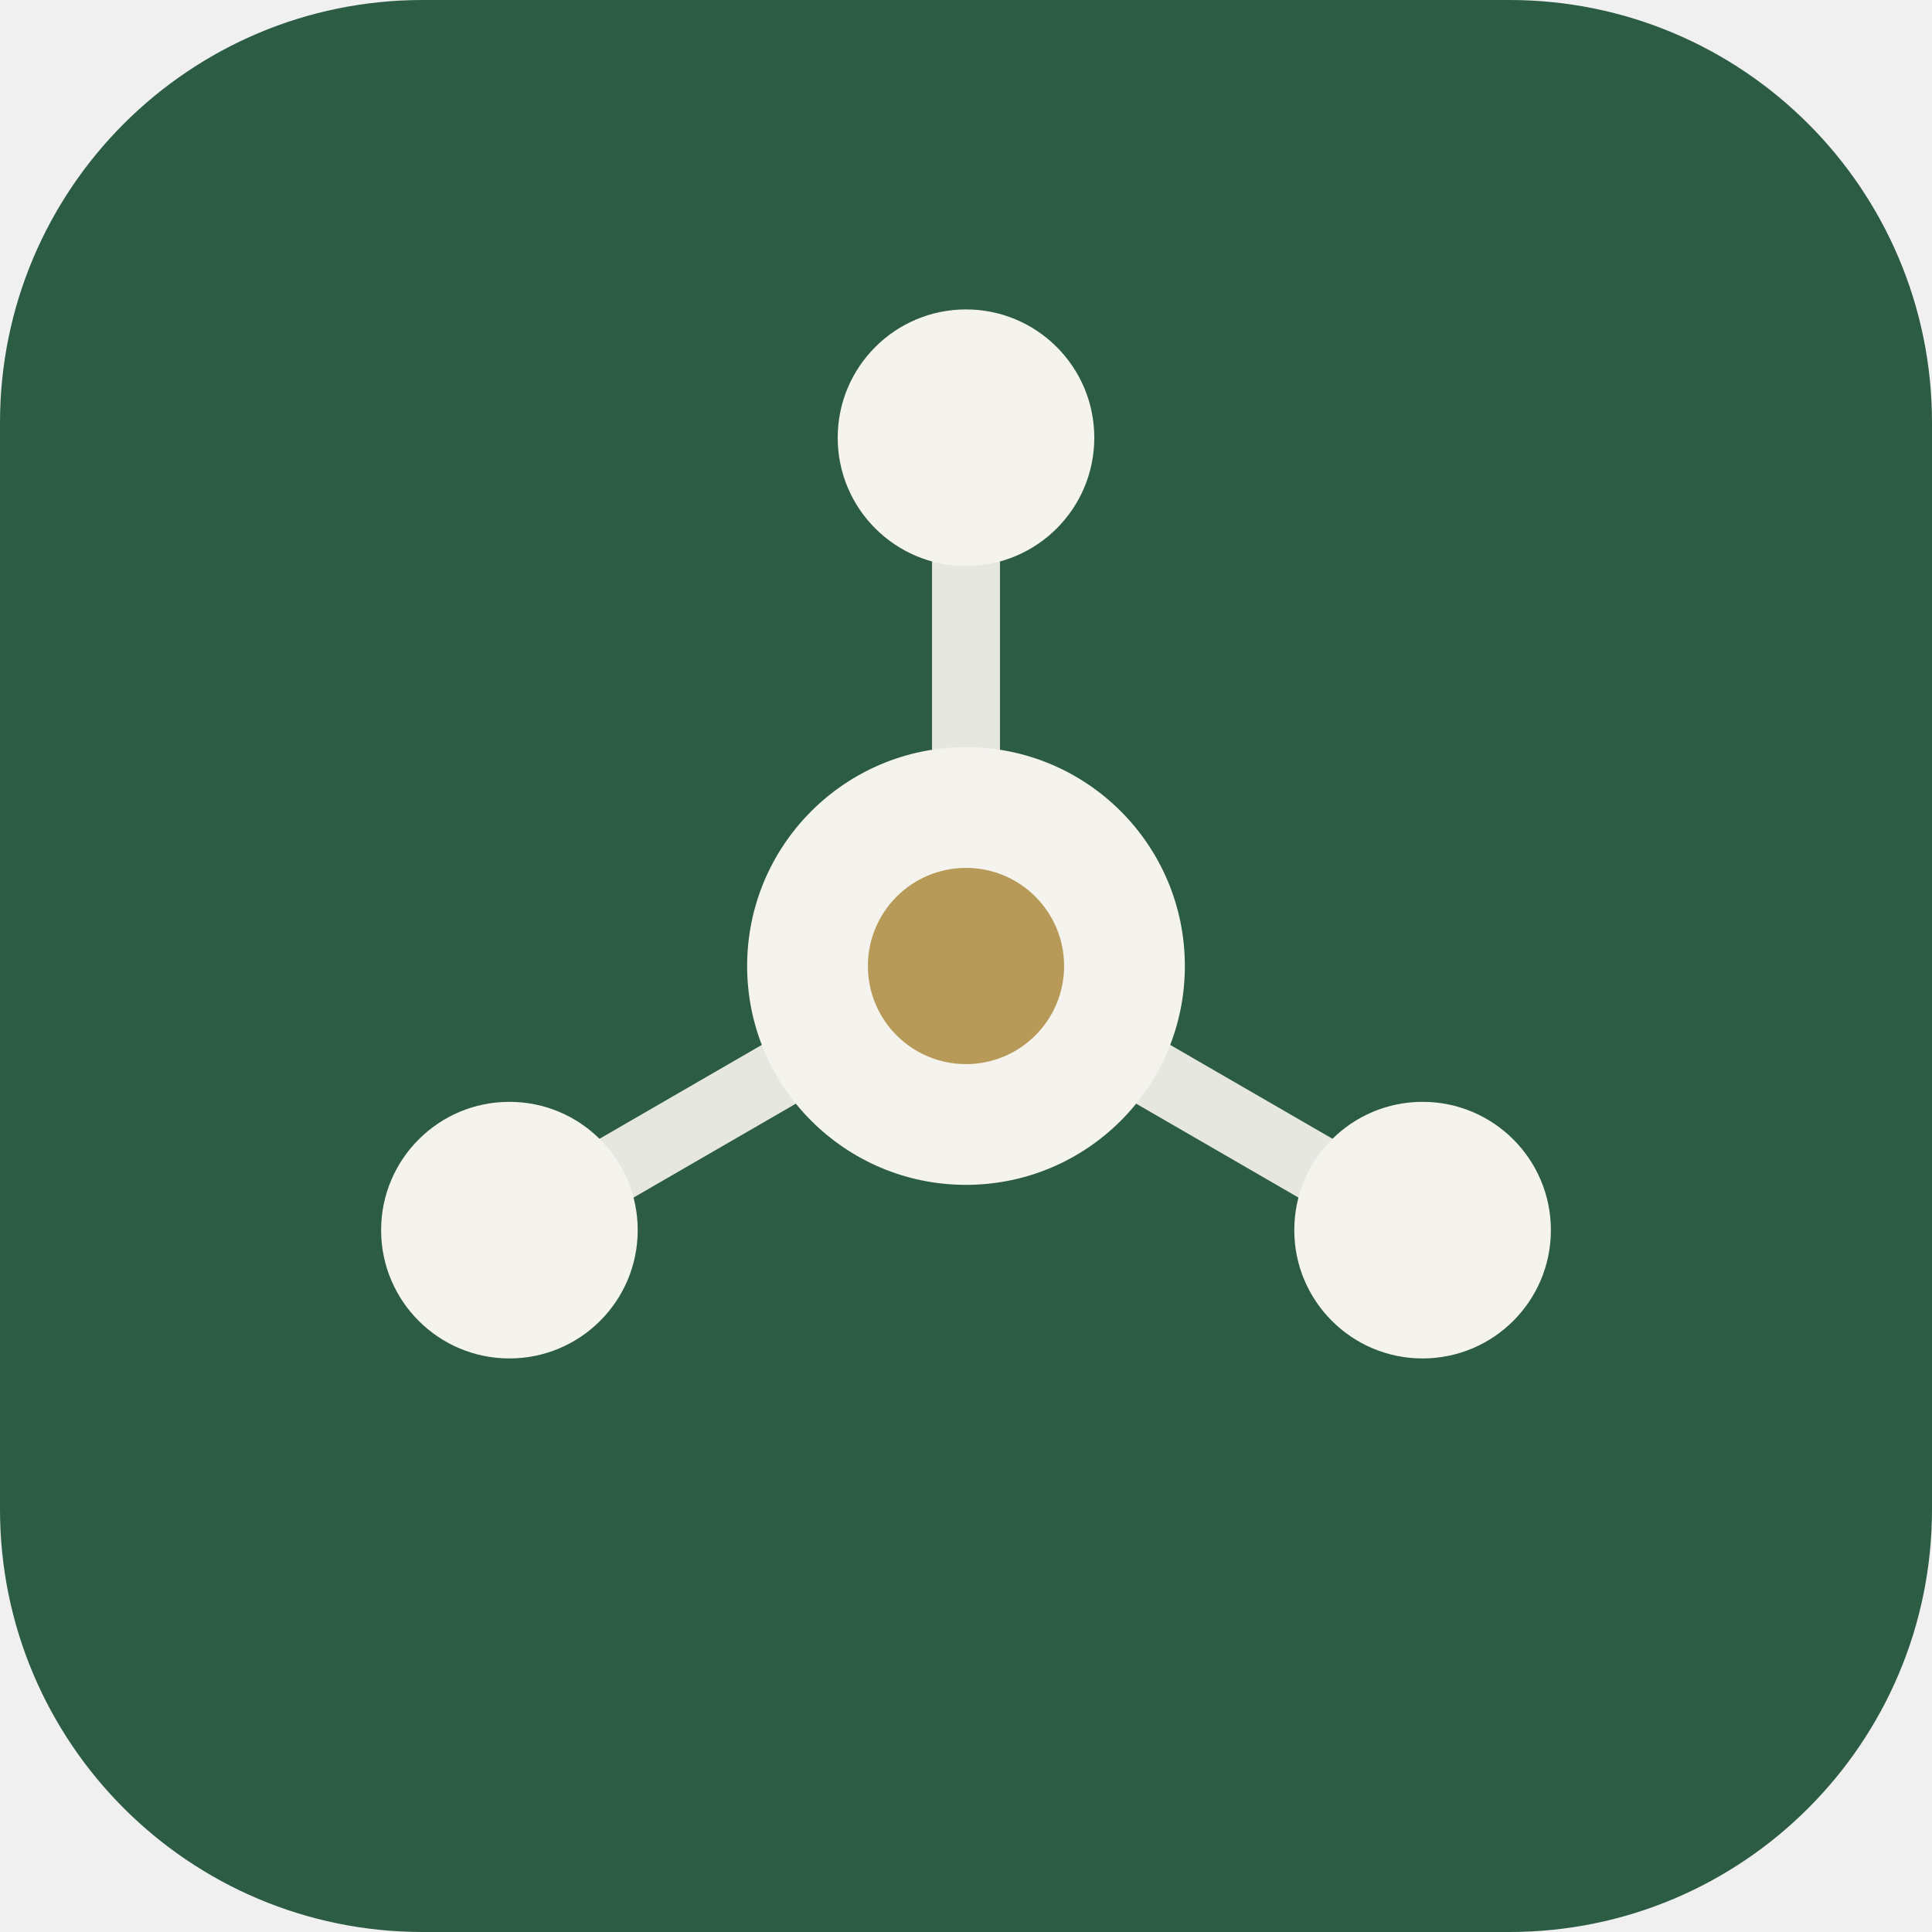
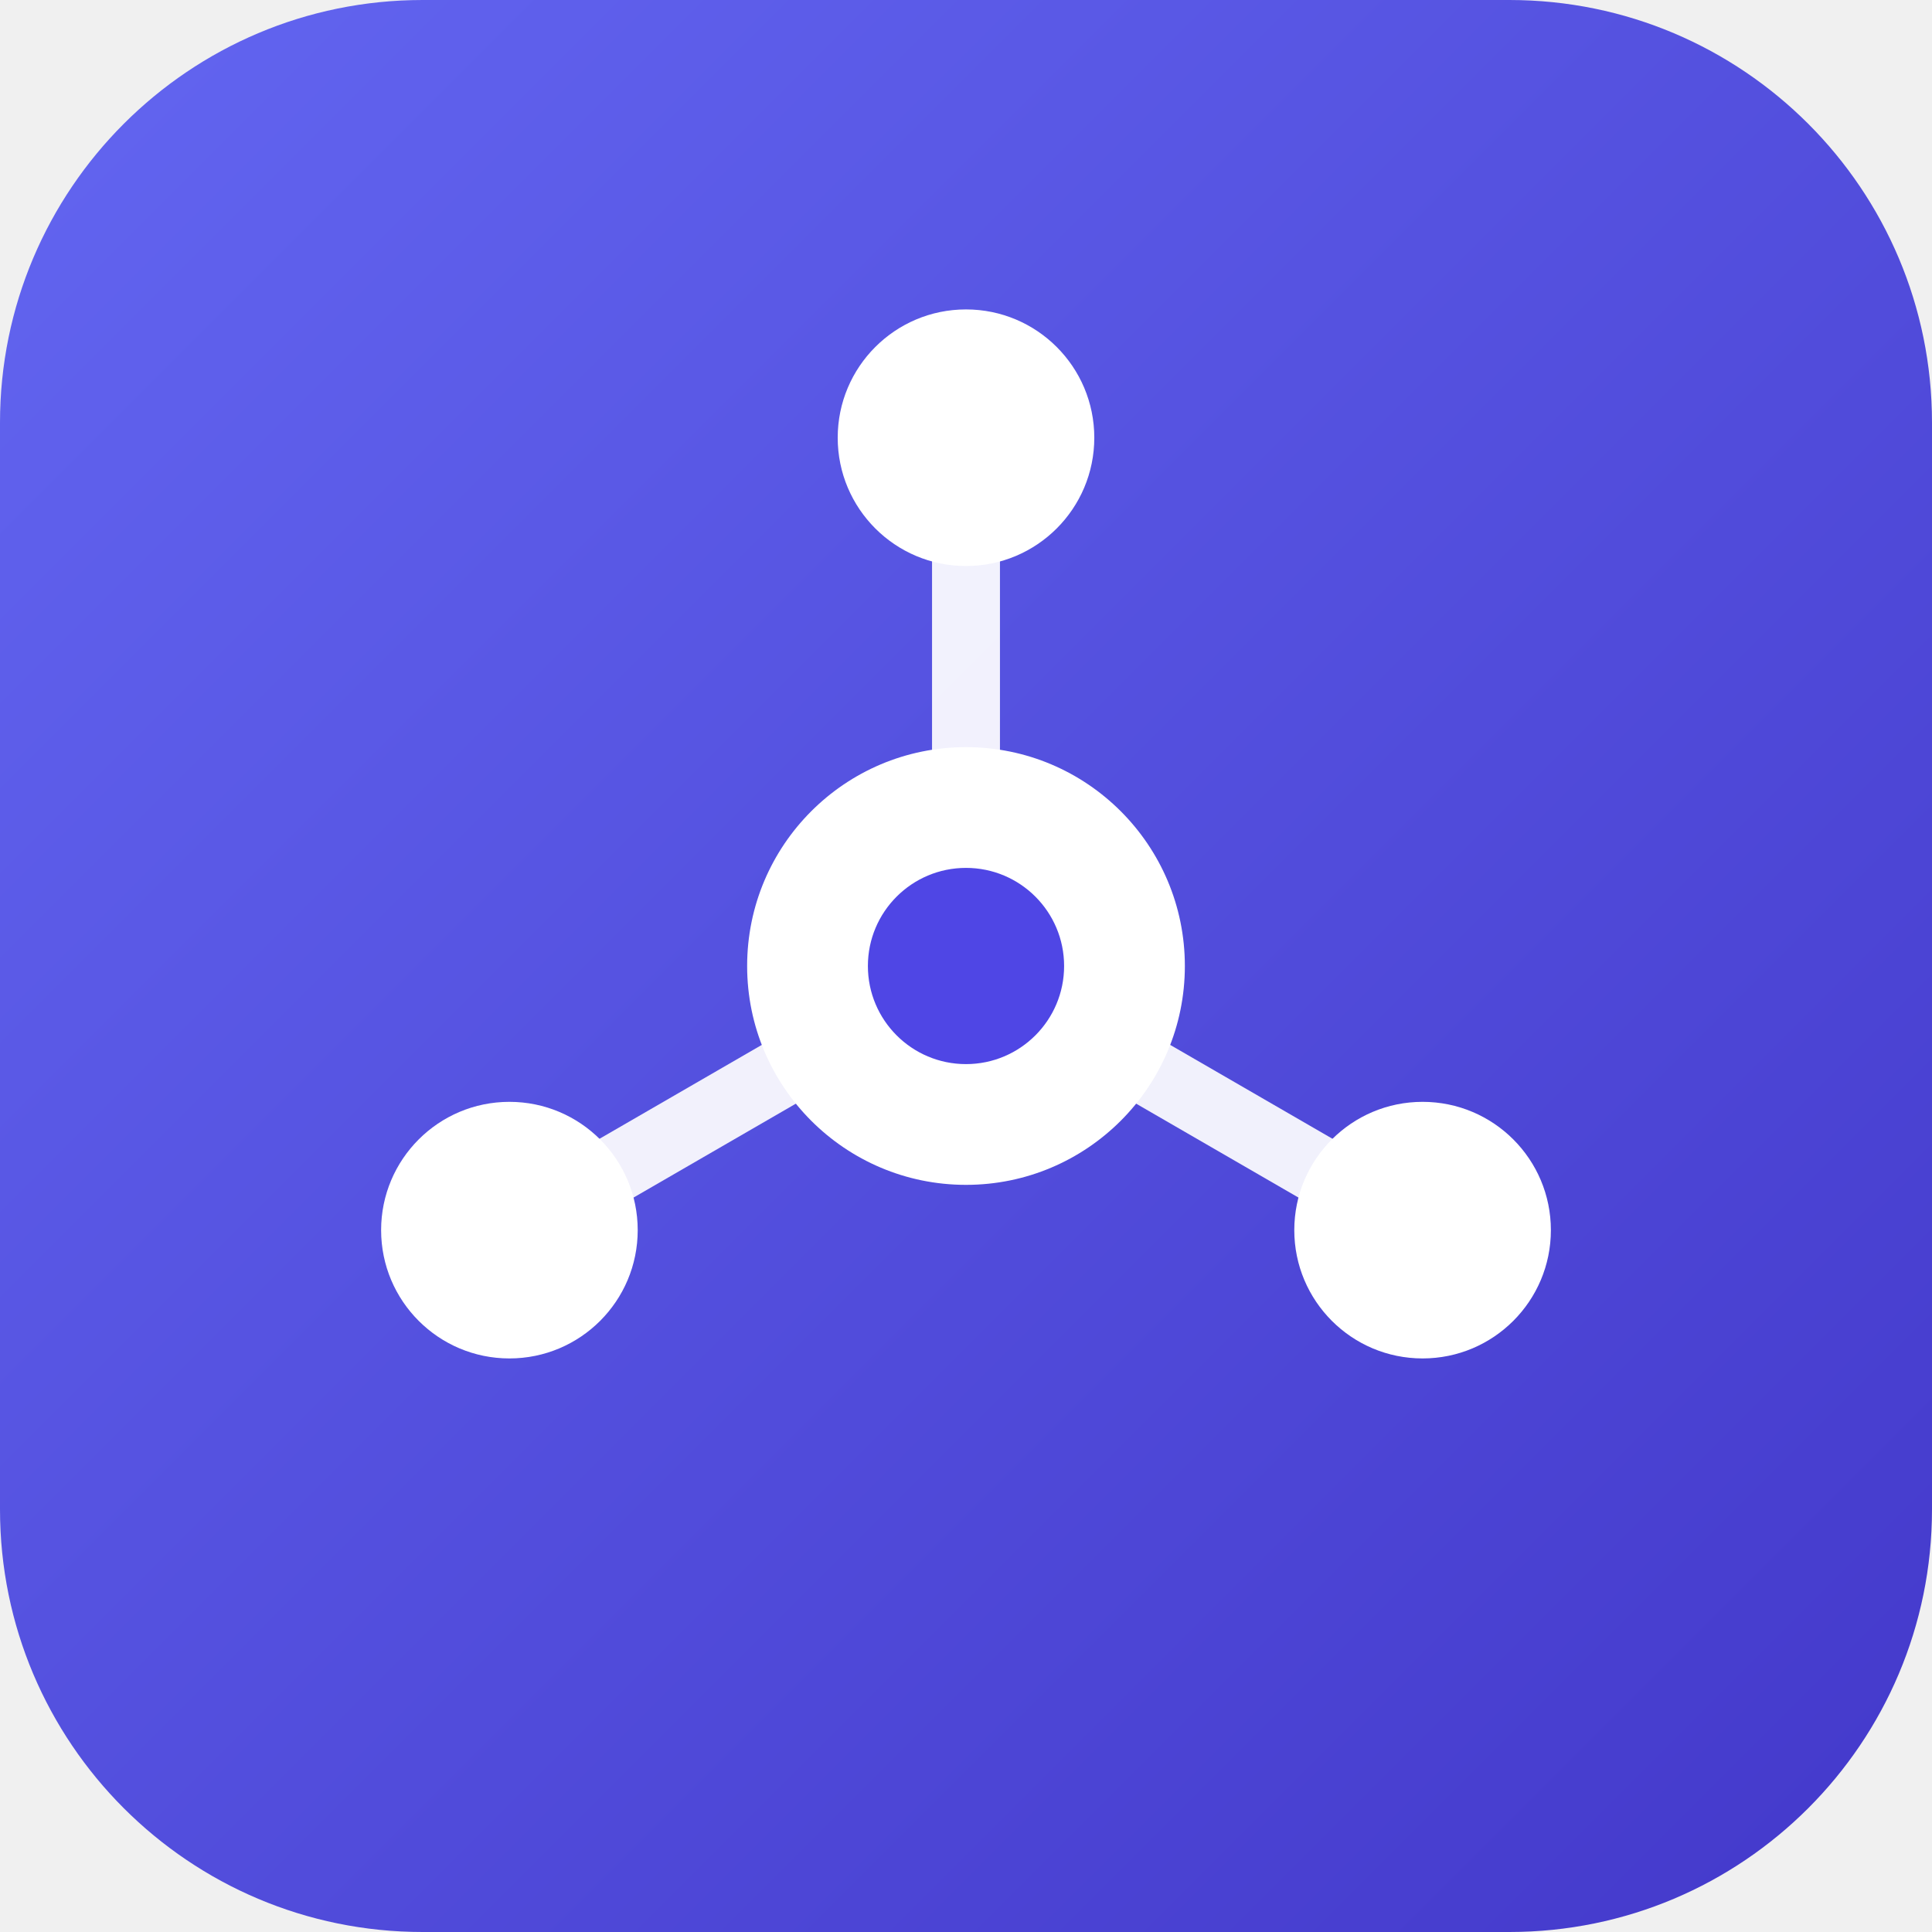
<svg xmlns="http://www.w3.org/2000/svg" viewBox="0 0 512 512" width="512" height="512" role="img" aria-label="SubSync">
-   <rect width="512" height="512" rx="112" fill="#2d5c45" />
-   <g stroke="#f5f3ee" stroke-width="18" stroke-linecap="round" opacity="0.92">
+   <defs>
+     <linearGradient id="bg" x1="0" y1="0" x2="1" y2="1">
+       <stop offset="0" stop-color="#6366F1" />
+       <stop offset="1" stop-color="#4338CA" />
+     </linearGradient>
+   </defs>
+   <rect width="512" height="512" rx="112" fill="url(#bg)" />
+   <g stroke="#FFFFFF" stroke-width="18" stroke-linecap="round" opacity="0.92">
    <line x1="256" y1="256" x2="256" y2="116" />
    <line x1="256" y1="256" x2="135" y2="326" />
    <line x1="256" y1="256" x2="377" y2="326" />
  </g>
-   <g fill="#f5f3ee">
+   <g fill="#FFFFFF">
    <circle cx="256" cy="256" r="58" />
    <circle cx="256" cy="116" r="34" />
    <circle cx="135" cy="326" r="34" />
    <circle cx="377" cy="326" r="34" />
  </g>
-   <circle cx="256" cy="256" r="26" fill="#b79a57" />
+   <circle cx="256" cy="256" r="26" fill="#4F46E5" />
</svg>
